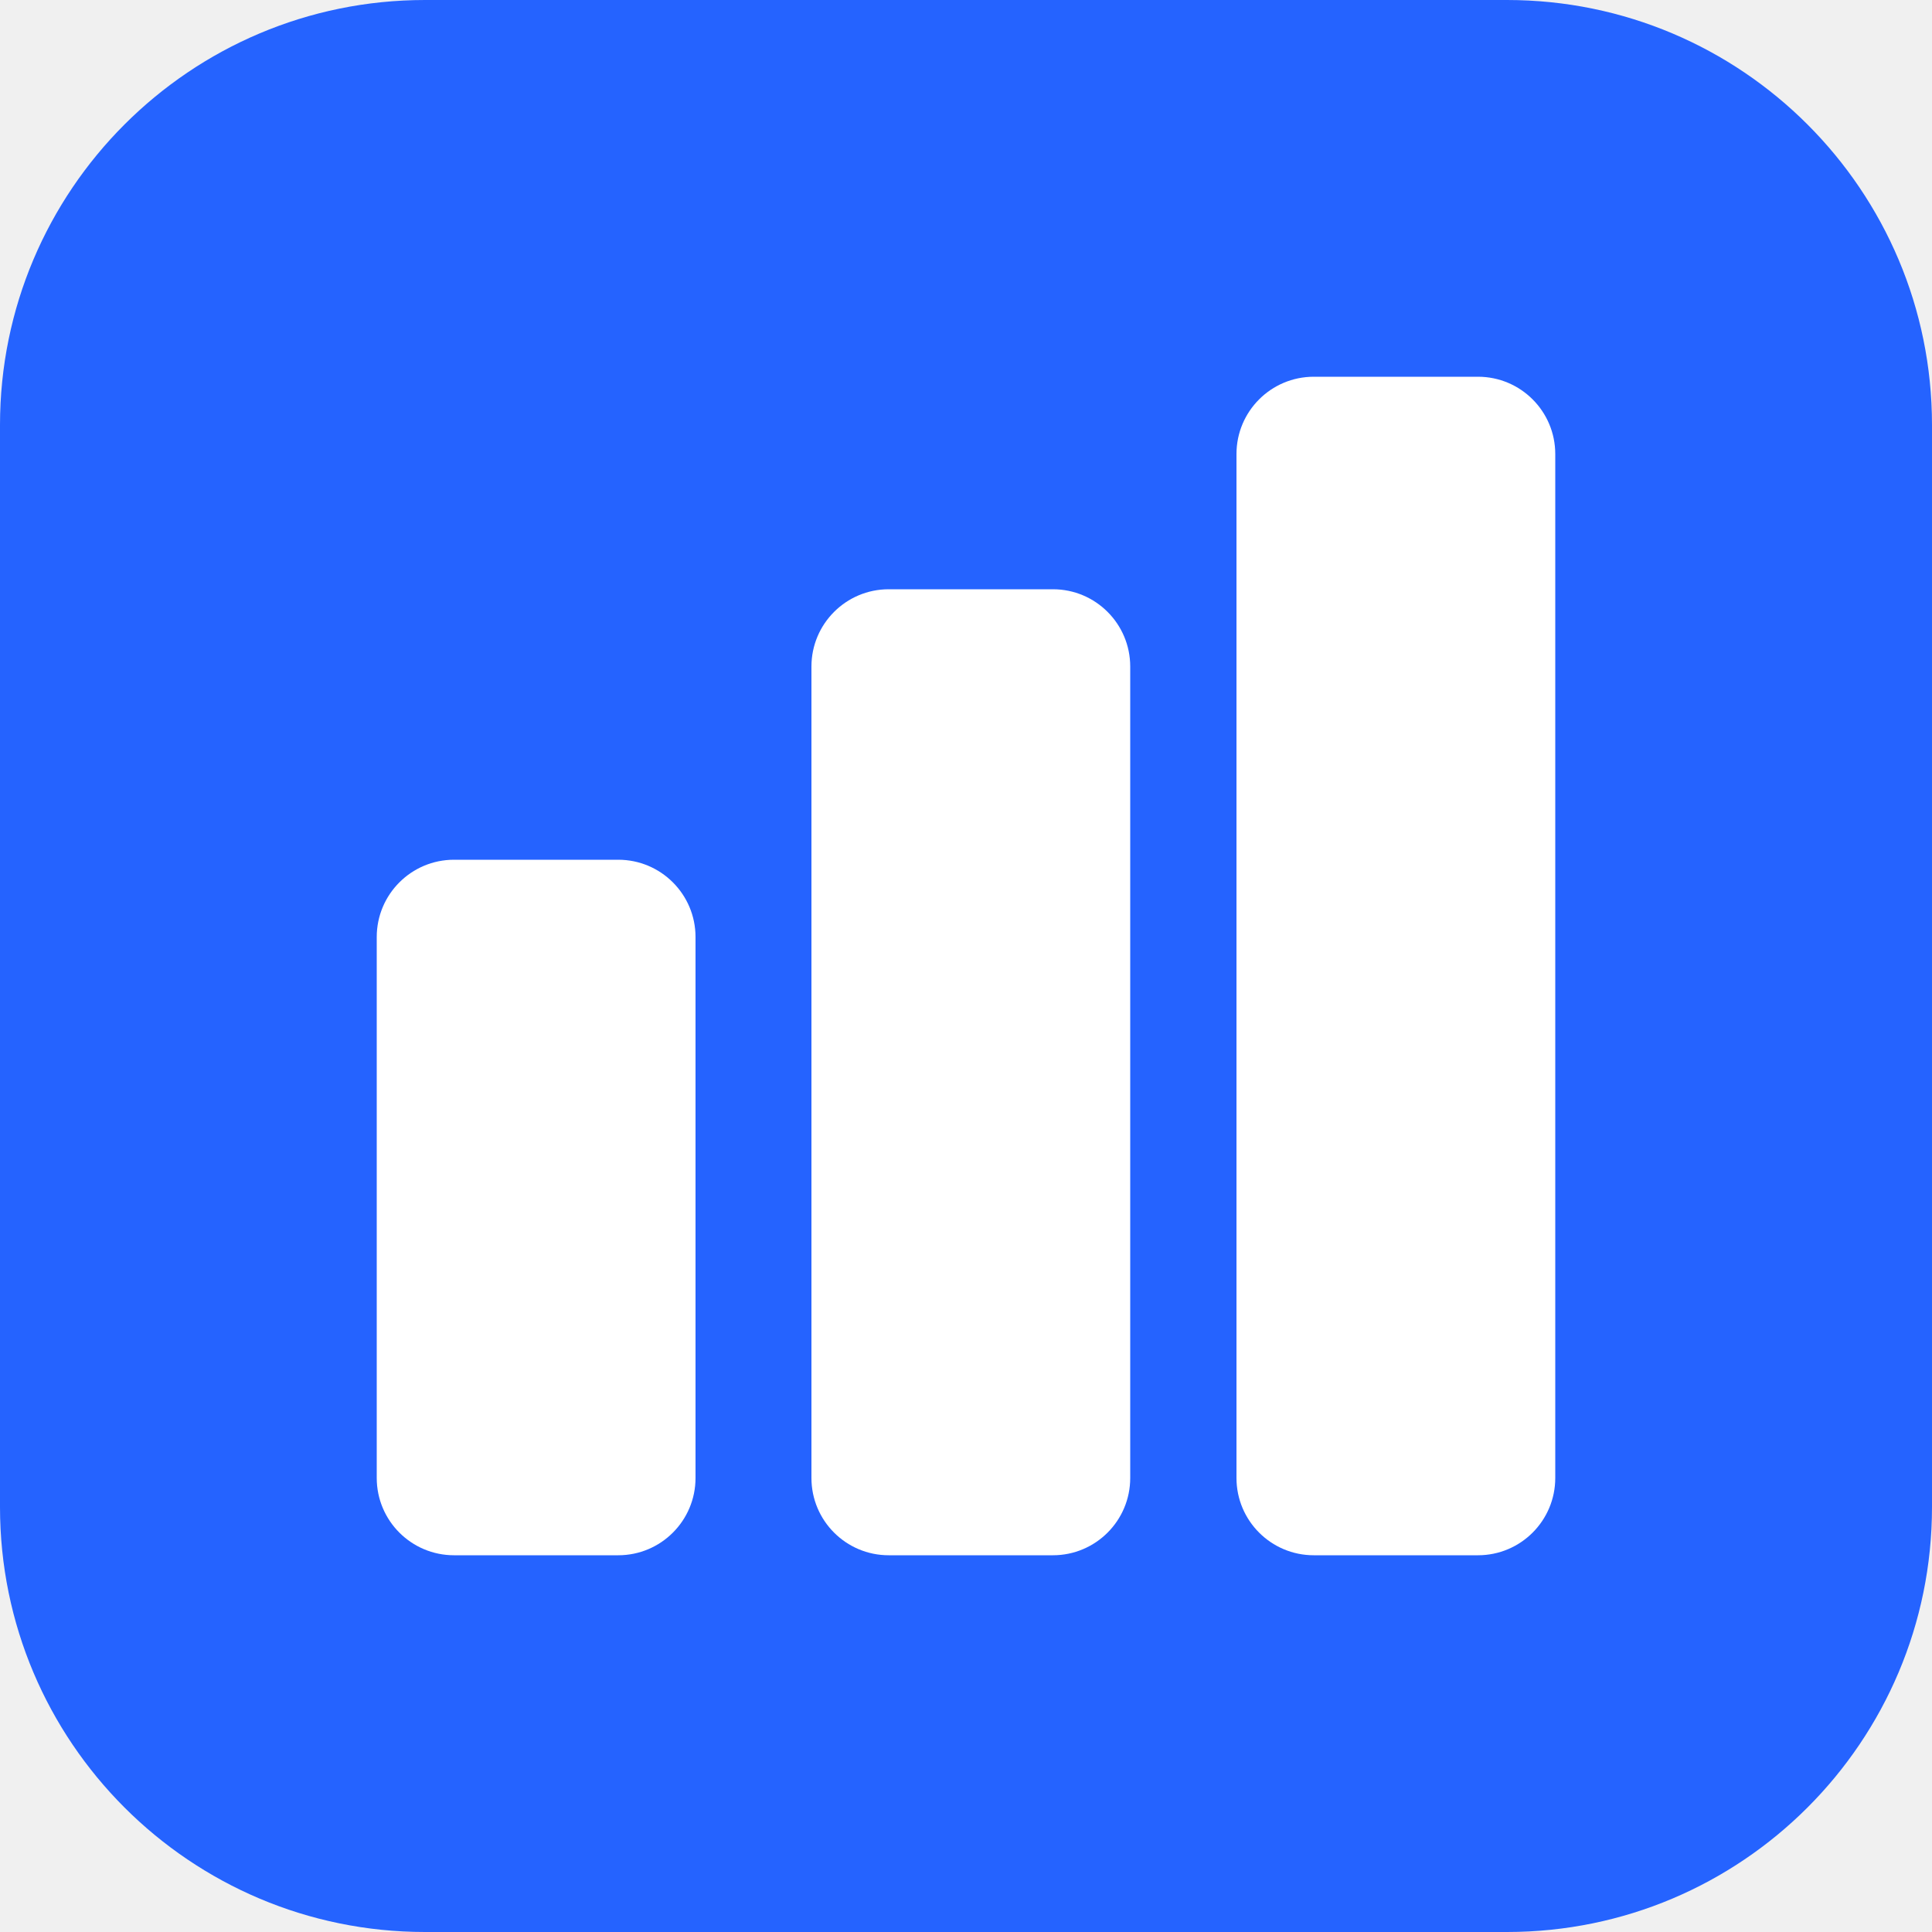
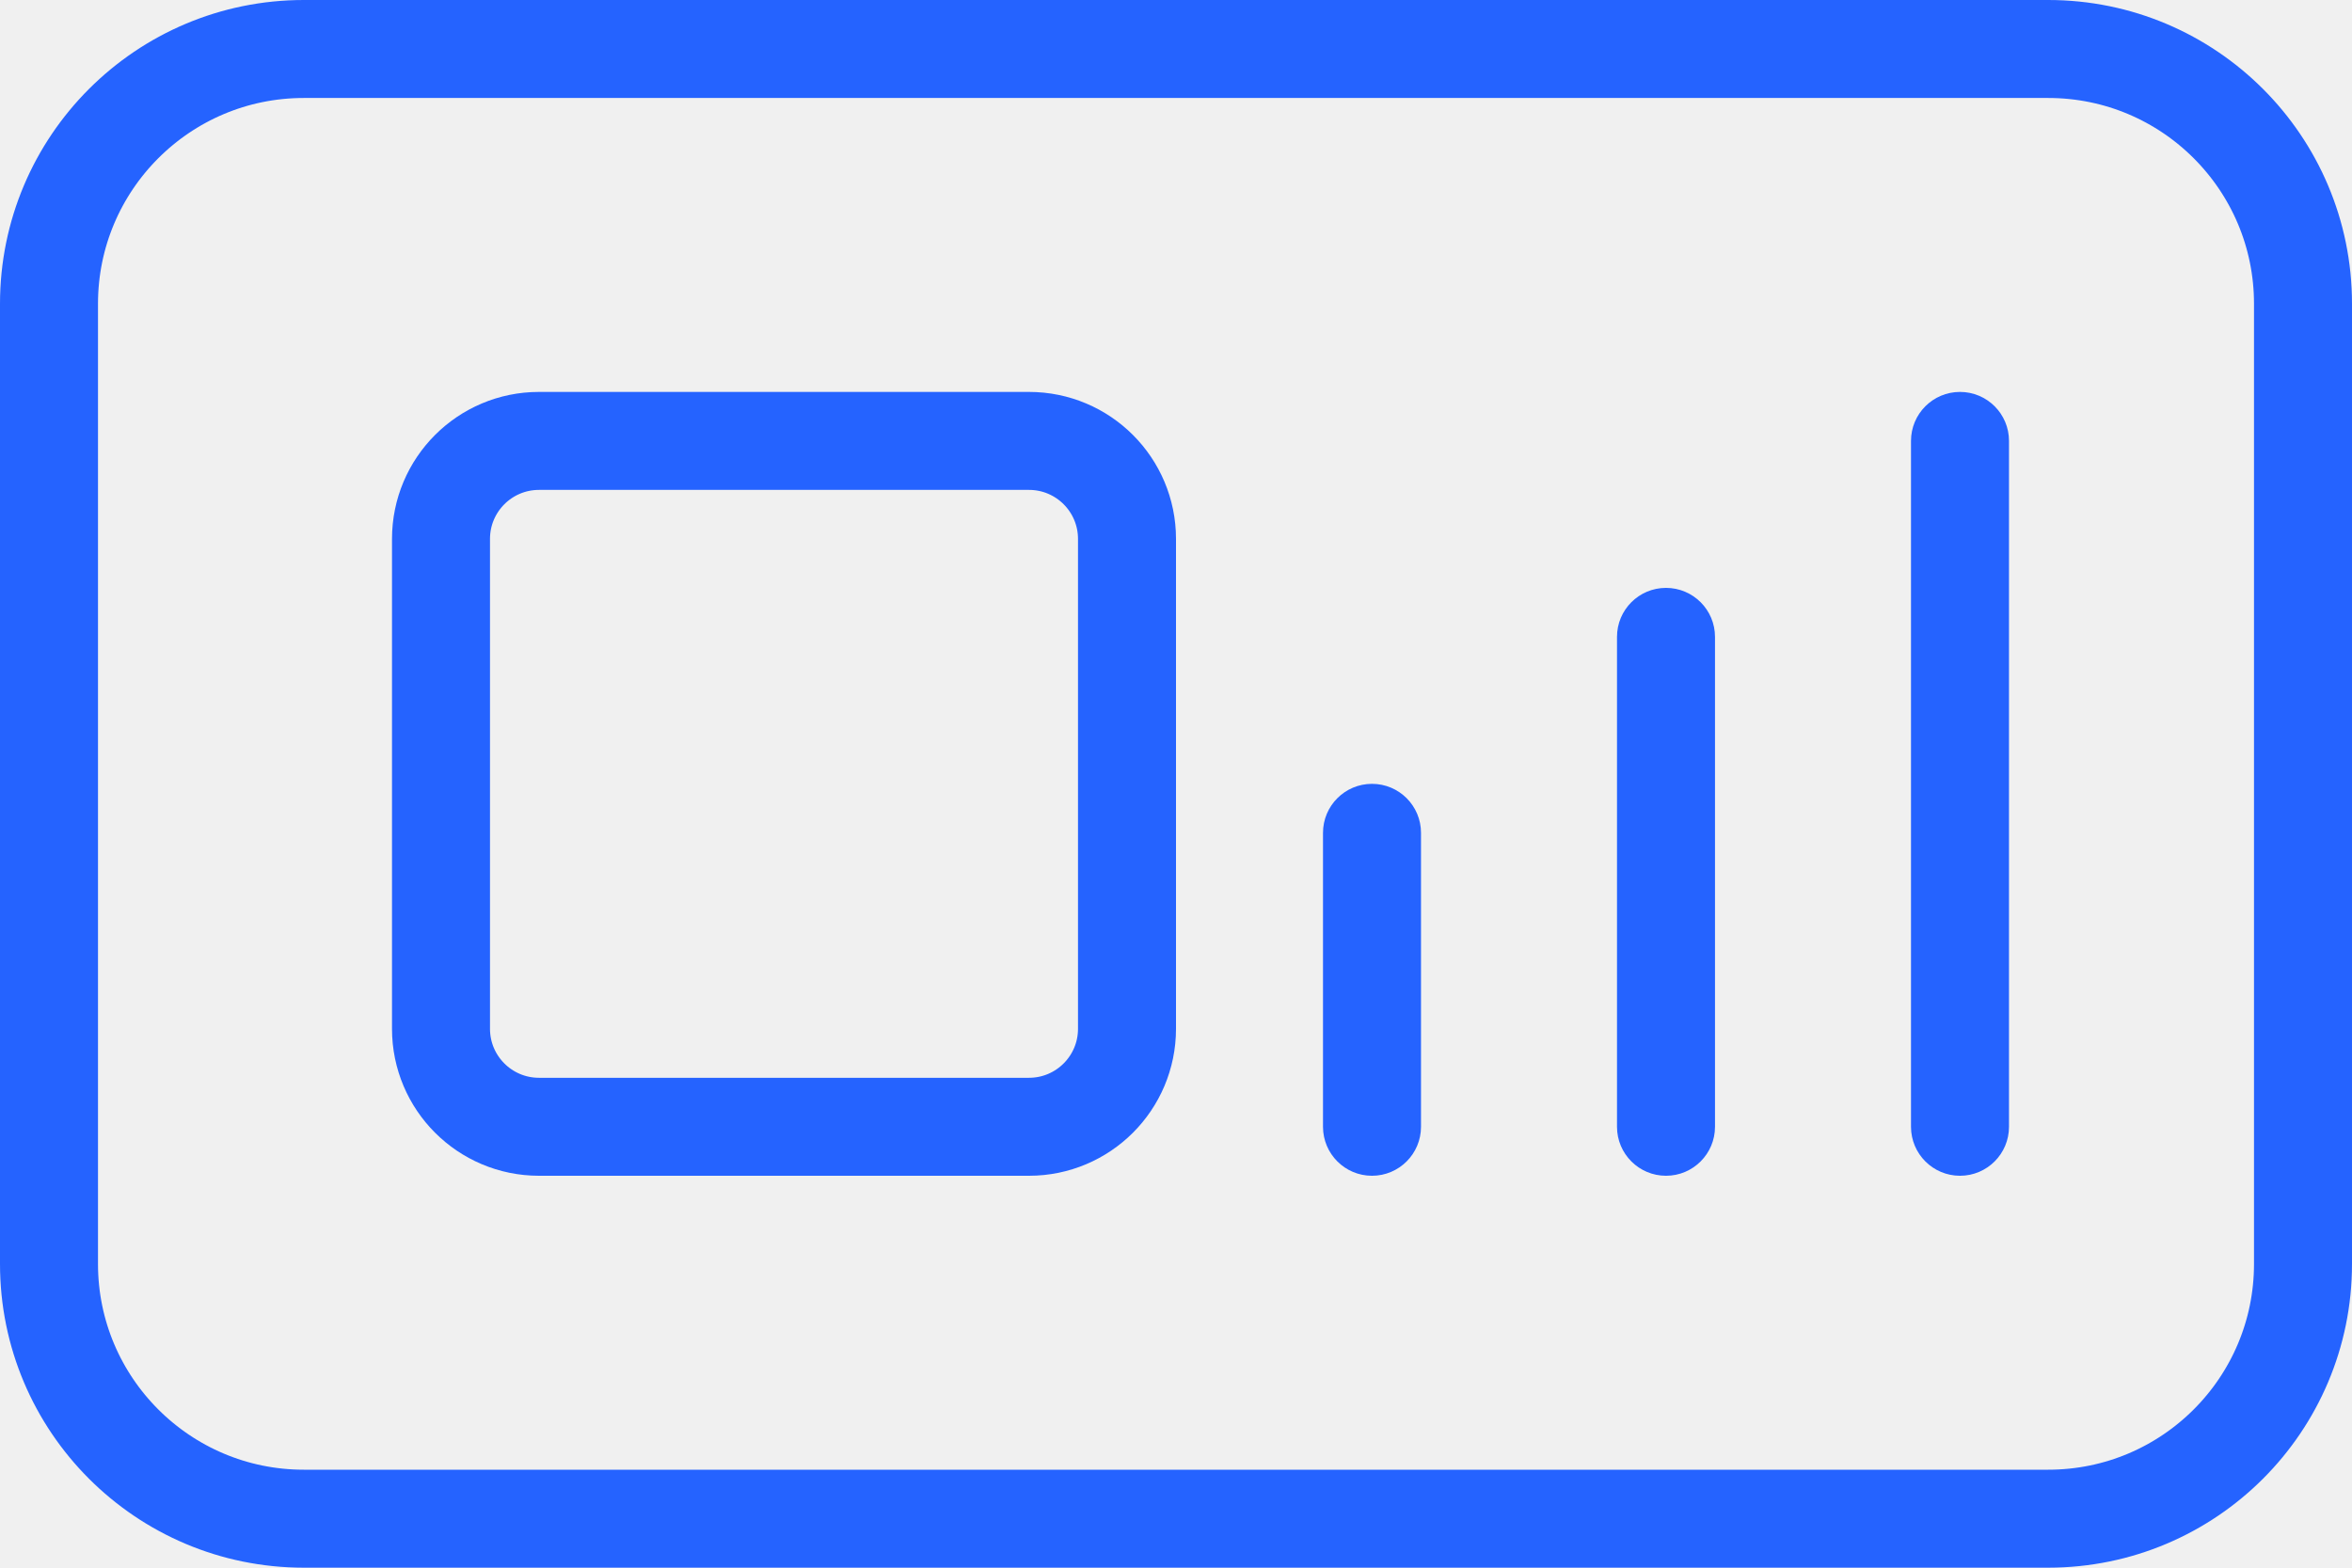
- <svg xmlns="http://www.w3.org/2000/svg" width="200" height="200" viewBox="0 0 200 200">
-   <rect width="200" height="200" rx="44" fill="#2563FF" />
-   <rect x="39" y="89" width="33" height="72" rx="8" fill="white" />
-   <rect x="84" y="61" width="33" height="100" rx="8" fill="white" />
-   <rect x="128" y="39" width="33" height="122" rx="8" fill="white" />
+ <svg xmlns="http://www.w3.org/2000/svg" width="120" height="80" viewBox="0 0 120 80" fill="none">
+   <rect x="2.5" y="2.5" width="115" height="75" rx="13" stroke="#2563FF" stroke-width="5" fill="none" />
+   <rect x="22.5" y="22.5" width="35" height="35" rx="5" stroke="#2563FF" stroke-width="5" fill="none" />
+   <rect x="67.5" y="40" width="5" height="20" rx="2.5" fill="#2563FF" />
+   <rect x="82.5" y="30" width="5" height="30" rx="2.5" fill="#2563FF" />
+   <rect x="97.5" y="20" width="5" height="40" rx="2.5" fill="#2563FF" />
</svg>
